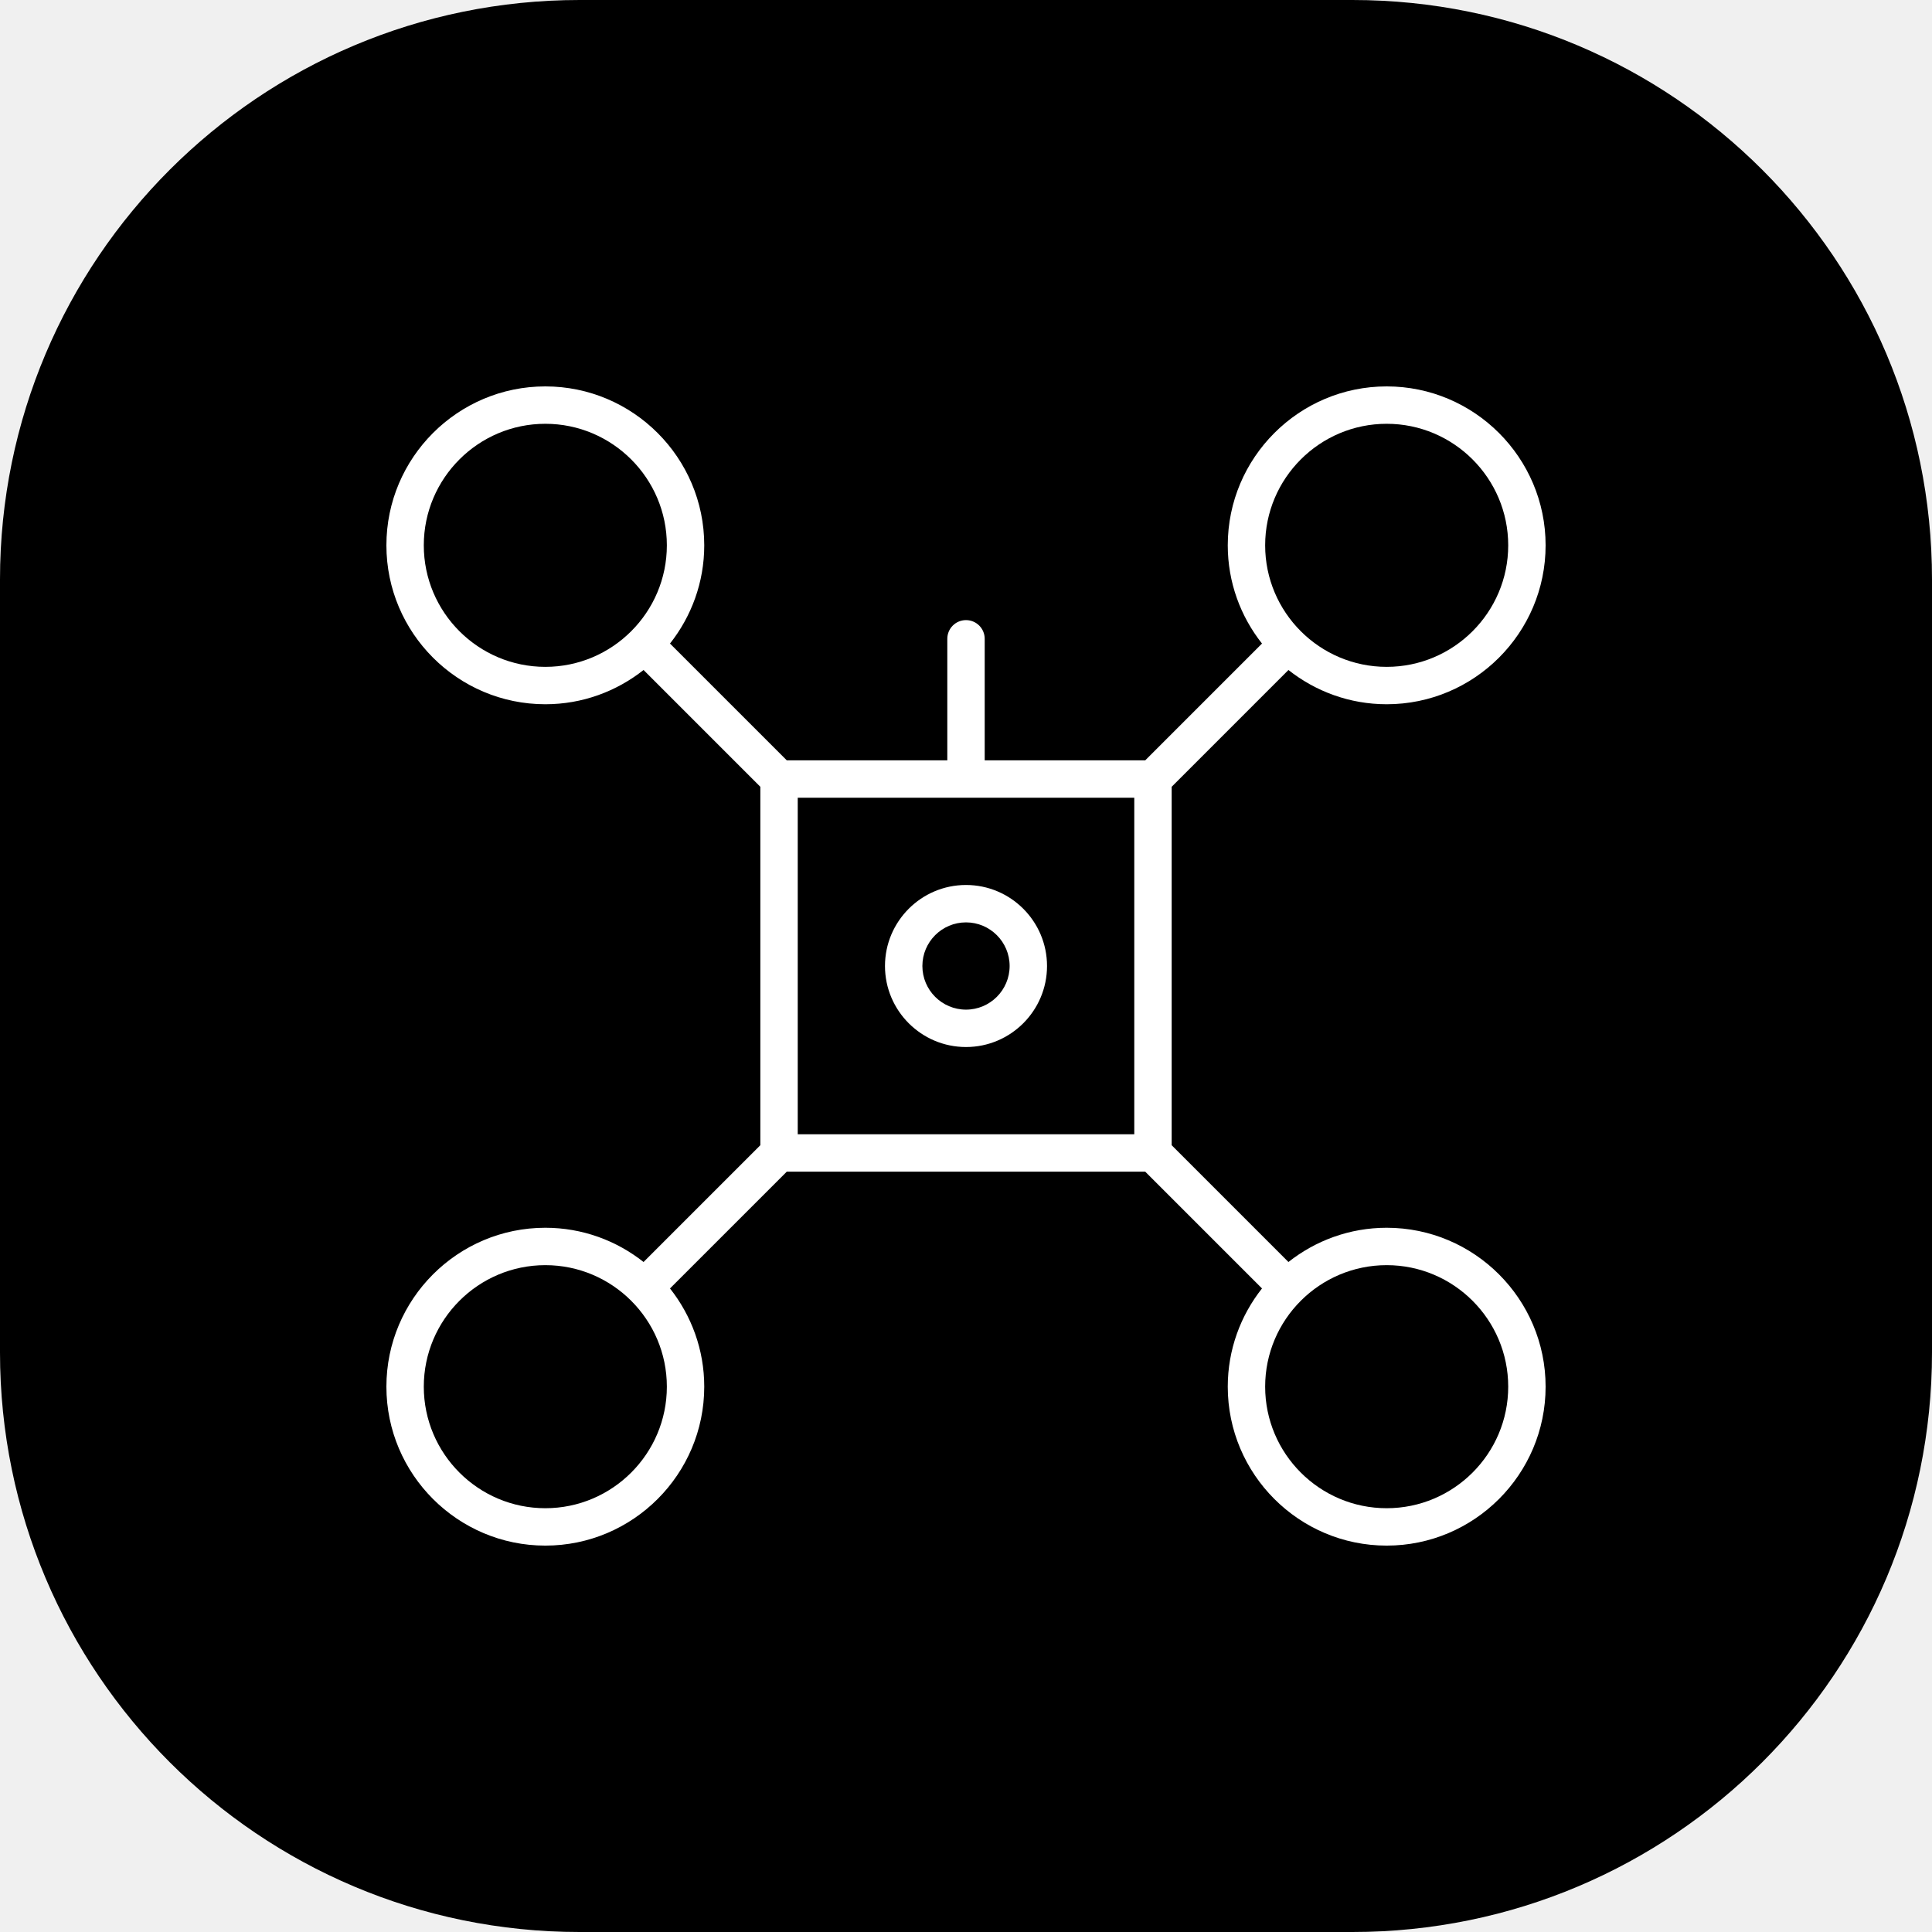
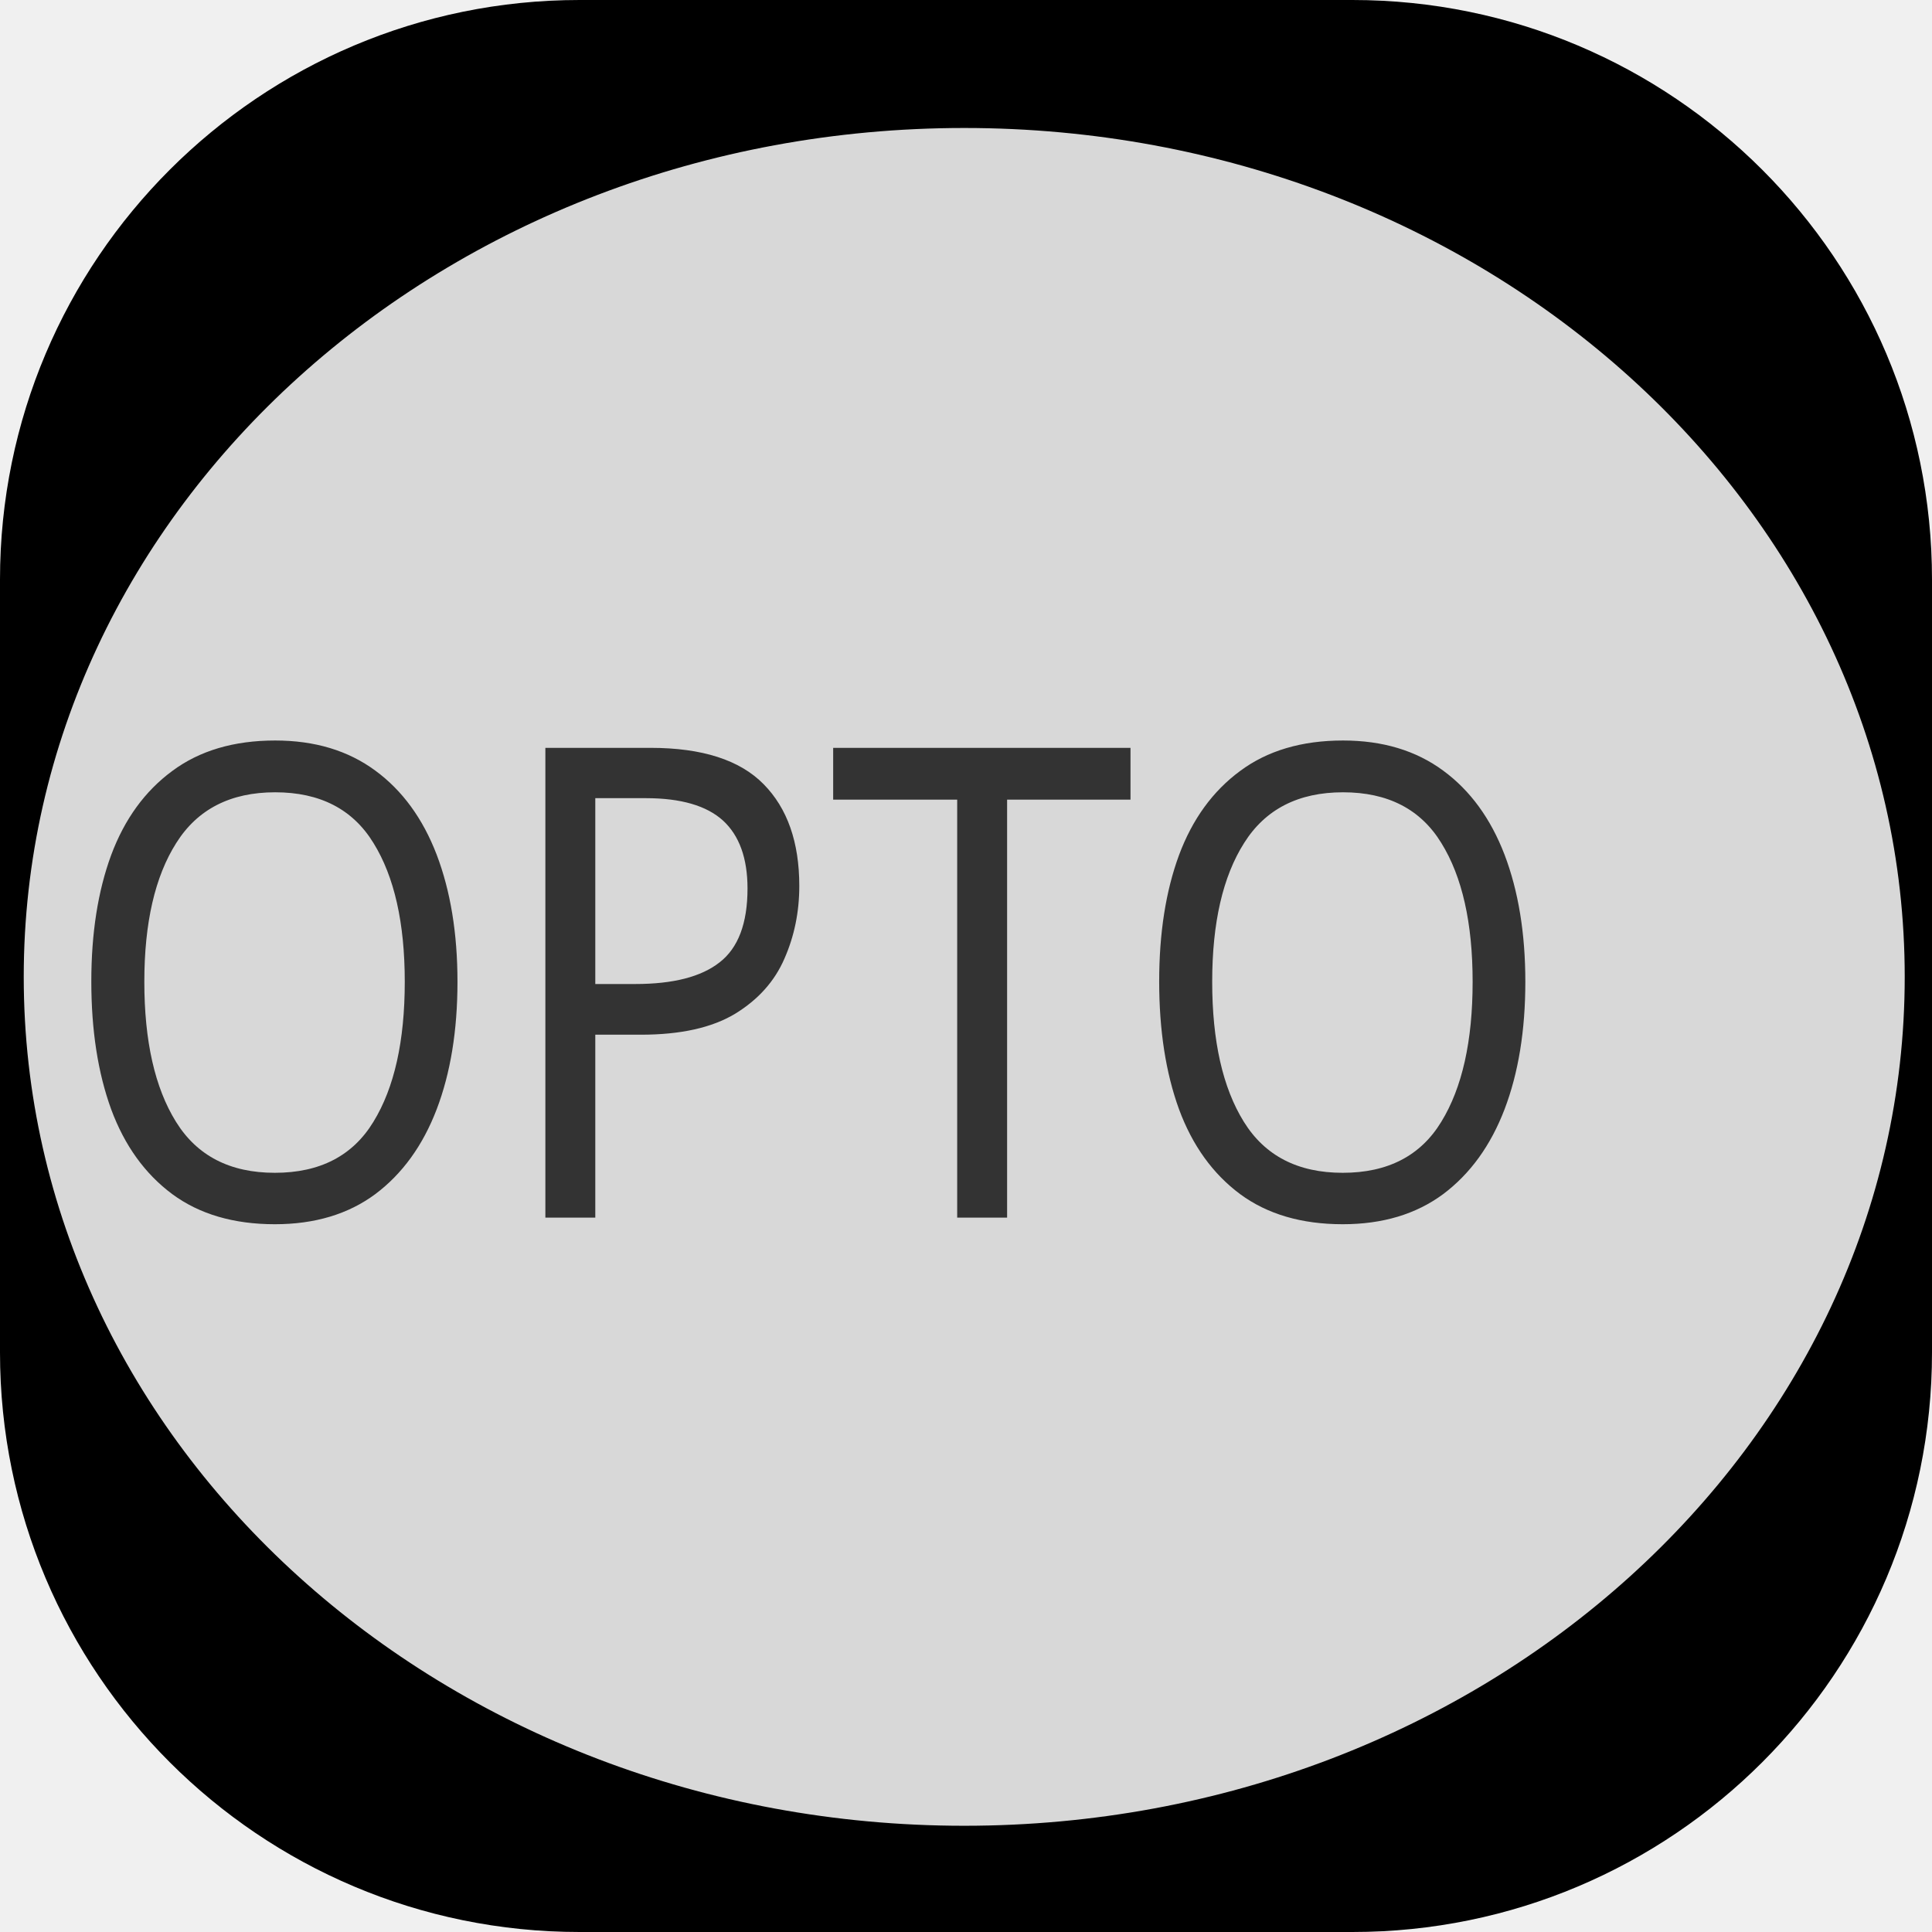
<svg xmlns="http://www.w3.org/2000/svg" viewBox="0 0 95.481 95.481" height="95.481" width="95.481" data-background-color="#ffffff" preserveAspectRatio="xMidYMid meet" id="tight-bounds">
  <g>
    <svg viewBox="0 0 95.481 95.481" height="95.481" width="95.481">
      <g>
        <svg viewBox="0 0 95.481 95.481" height="95.481" width="95.481">
          <g id="textblocktransform">
            <svg viewBox="0 0 95.481 95.481" height="95.481" width="95.481" id="textblock">
              <g>
                <svg viewBox="0 0 95.481 95.481" height="95.481" width="95.481">
                  <g>
                    <svg viewBox="0 0 95.481 95.481" height="95.481" width="95.481">
                      <g>
                        <svg />
                      </g>
                      <g id="icon-0">
                        <svg viewBox="0 0 95.481 95.481" height="95.481" width="95.481">
                          <g>
                            <path d="M28.644 95.481c-15.82 0-28.644-12.824-28.644-28.644v-38.193c0-15.82 12.824-28.644 28.644-28.644h38.193c15.82 0 28.644 12.824 28.644 28.644v38.193c0 15.82-12.824 28.644-28.644 28.644z" fill="#000000" fill-rule="nonzero" stroke="none" stroke-width="1" stroke-linecap="butt" stroke-linejoin="miter" stroke-miterlimit="10" stroke-dasharray="" stroke-dashoffset="0" font-family="none" font-weight="none" font-size="none" text-anchor="none" style="mix-blend-mode: normal" data-fill-palette-color="accent" />
                          </g>
                          <g transform="matrix(1,0,0,1,19.0962,19.0962)">
                            <svg viewBox="0 0 57.289 57.289" height="57.289" width="57.289">
                              <g>
-                                 <svg version="1.1" x="0" y="0" viewBox="3.5 3.5 93 93" enable-background="new 0 0 100 100" xml:space="preserve" height="57.289" width="57.289" class="icon-y-0" data-fill-palette-color="quaternary" id="y-0" fill="#ffffff">
+                                 <svg version="1.1" x="0" y="0" viewBox="3.5 3.5 93 93" enable-background="new 0 0 100 100" height="57.289" width="57.289" class="icon-y-0" data-fill-palette-color="quaternary" id="y-0" fill="#ffffff">
                                  <path d="M83.75 71c-2.976 0-5.71 1.032-7.882 2.747L66.5 64.379V35.621l9.368-9.369C78.04 27.967 80.774 29 83.75 29c7.03 0 12.75-5.72 12.75-12.75S90.78 3.5 83.75 3.5 71 9.22 71 16.25c0 2.976 1.032 5.71 2.747 7.881L64.379 33.5H51.5v-9.75c0-0.829-0.671-1.5-1.5-1.5s-1.5 0.671-1.5 1.5v9.75H35.621l-9.369-9.369C27.967 21.96 29 19.226 29 16.25 29 9.22 23.28 3.5 16.25 3.5S3.5 9.22 3.5 16.25 9.22 29 16.25 29c2.976 0 5.71-1.033 7.881-2.748l9.369 9.369v28.758l-9.369 9.368C21.96 72.032 19.226 71 16.25 71 9.22 71 3.5 76.72 3.5 83.75S9.22 96.5 16.25 96.5 29 90.78 29 83.75c0-2.976-1.033-5.71-2.748-7.882l9.369-9.368h28.758l9.368 9.368C72.032 78.04 71 80.774 71 83.75c0 7.03 5.72 12.75 12.75 12.75S96.5 90.78 96.5 83.75 90.78 71 83.75 71zM83.75 6.5c5.376 0 9.75 4.374 9.75 9.75S89.126 26 83.75 26 74 21.626 74 16.25 78.374 6.5 83.75 6.5zM16.25 26c-5.376 0-9.75-4.374-9.75-9.75s4.374-9.75 9.75-9.75S26 10.874 26 16.25 21.626 26 16.25 26zM16.25 93.5c-5.376 0-9.75-4.374-9.75-9.75S10.874 74 16.25 74 26 78.374 26 83.75 21.626 93.5 16.25 93.5zM63.5 63.5h-27v-27h27V63.5zM83.75 93.5c-5.376 0-9.75-4.374-9.75-9.75S78.374 74 83.75 74s9.75 4.374 9.75 9.75S89.126 93.5 83.75 93.5zM50 56.5c3.584 0 6.5-2.916 6.5-6.5s-2.916-6.5-6.5-6.5-6.5 2.916-6.5 6.5S46.416 56.5 50 56.5zM50 46.5c1.93 0 3.5 1.57 3.5 3.5s-1.57 3.5-3.5 3.5-3.5-1.57-3.5-3.5S48.07 46.5 50 46.5z" fill="#ffffff" data-fill-palette-color="quaternary" />
                                </svg>
                              </g>
                            </svg>
                          </g>
                        </svg>
                      </g>
                    </svg>
                  </g>
                </svg>
              </g>
            </svg>
          </g>
        </svg>
      </g>
      <g />
    </svg>
  </g>
-   <defs />
+   <defs>
+     <path id="path-0" d="M 31.697 40.2 C 41.961 38.797 48.942 38.676 55.948 38.676 C 61.405 38.676 65.725 38.269 69.757 39.275 C 72.103 39.886 72.548 39.966 72.975 40.218 C 73.462 40.489 73.794 40.927 74.139 41.209 L 74.213 41.283 C 74.509 41.579 74.512 41.533 74.057 41.557" style="fill: none;" />
+     <path id="path-1" d="M 55.113 26.755 C 65.501 26.755 73.105 26.867 80.874 27.737 C 86.652 29.096 91.466 29.868 94.483 32.482 L 94.798 32.718 C 95.187 33.092 95.335 33.623 95.621 33.978" style="fill: none;" />
+     <path id="path-2" d="M 81.889 33.191 L 119.855 53.442" style="fill: none;" />
+   </defs>
+   <ellipse style="fill: rgb(216, 216, 216); stroke: rgb(0, 0, 0);" cx="47.653" cy="48.278" rx="46.98" ry="42.453" />
+   <text style="fill: rgb(51, 51, 51); font-family: 'Bangla MN'; font-size: 28px; stroke: rgb(218, 142, 85); stroke-linecap: round; stroke-linejoin: bevel; stroke-width: 0px; white-space: pre;" transform="matrix(0.980644, 0, 0, 1.161718, -25.83741, 24.4435)">
+     <tspan x="29.247" y="30.759">OPTO</tspan>
+     <tspan x="29.247" dy="1em">​</tspan>
+     <tspan x="29.247" dy="1em">​</tspan>
+   </text>
</svg>
